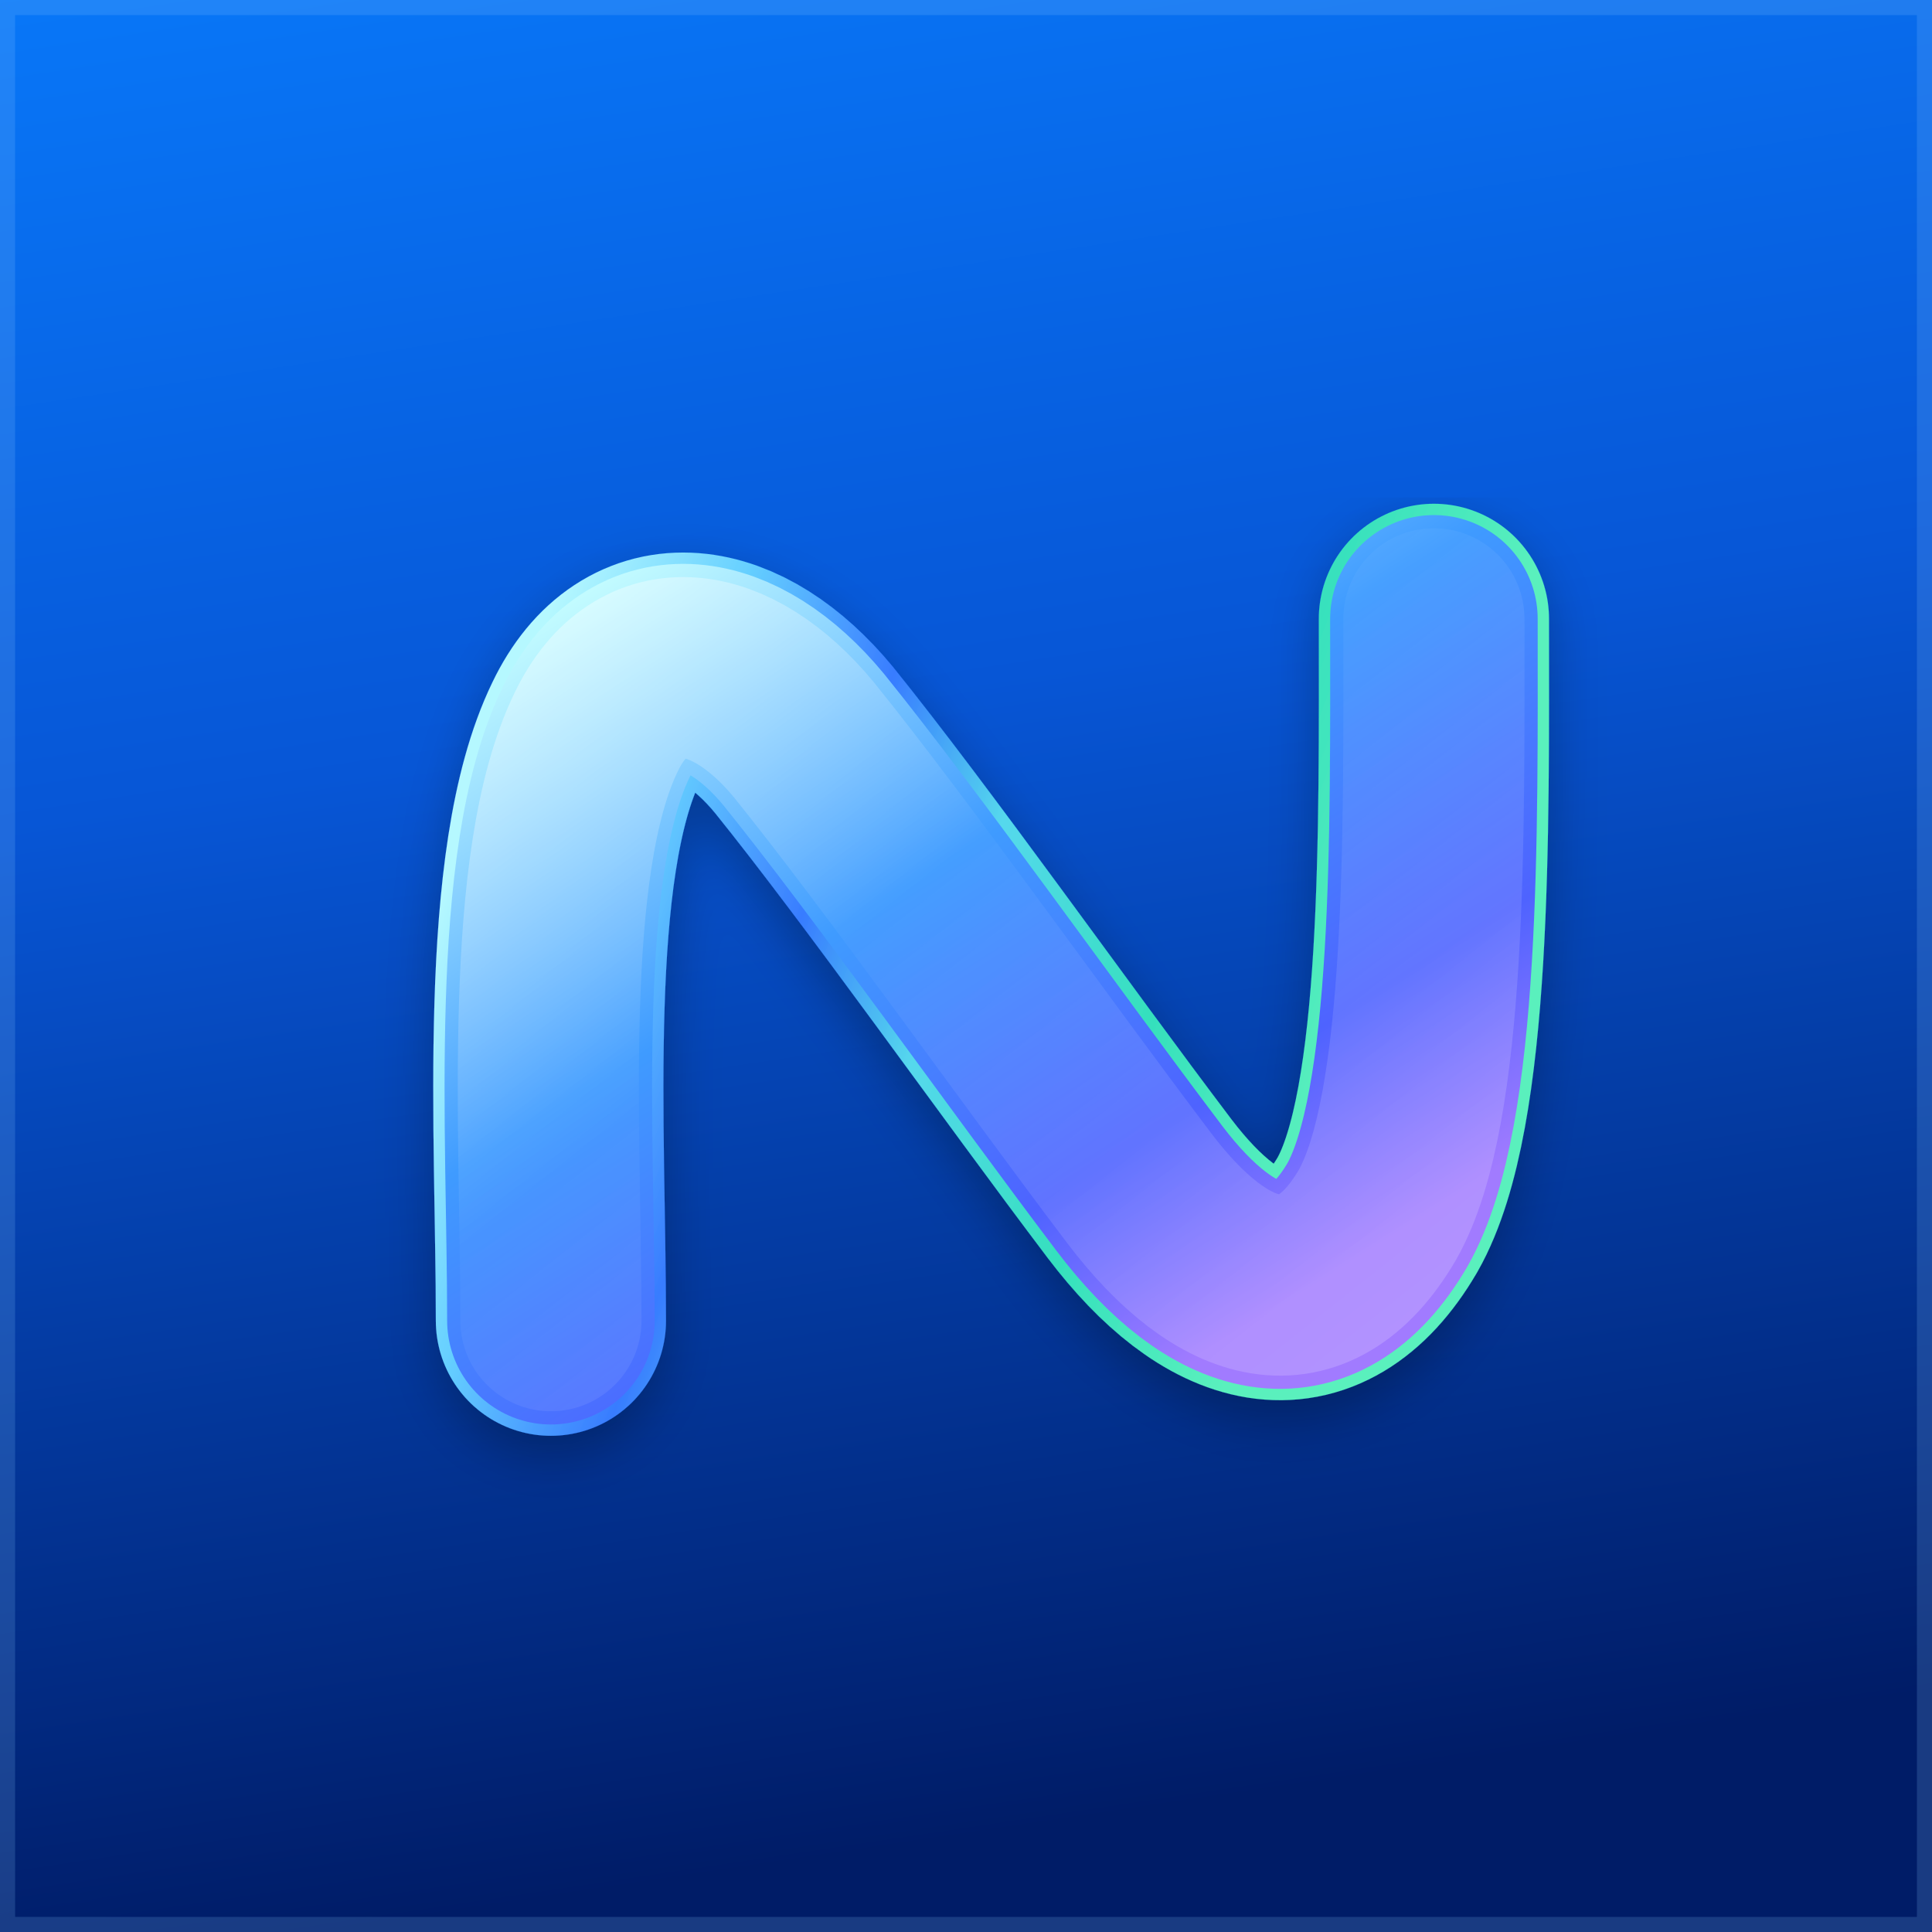
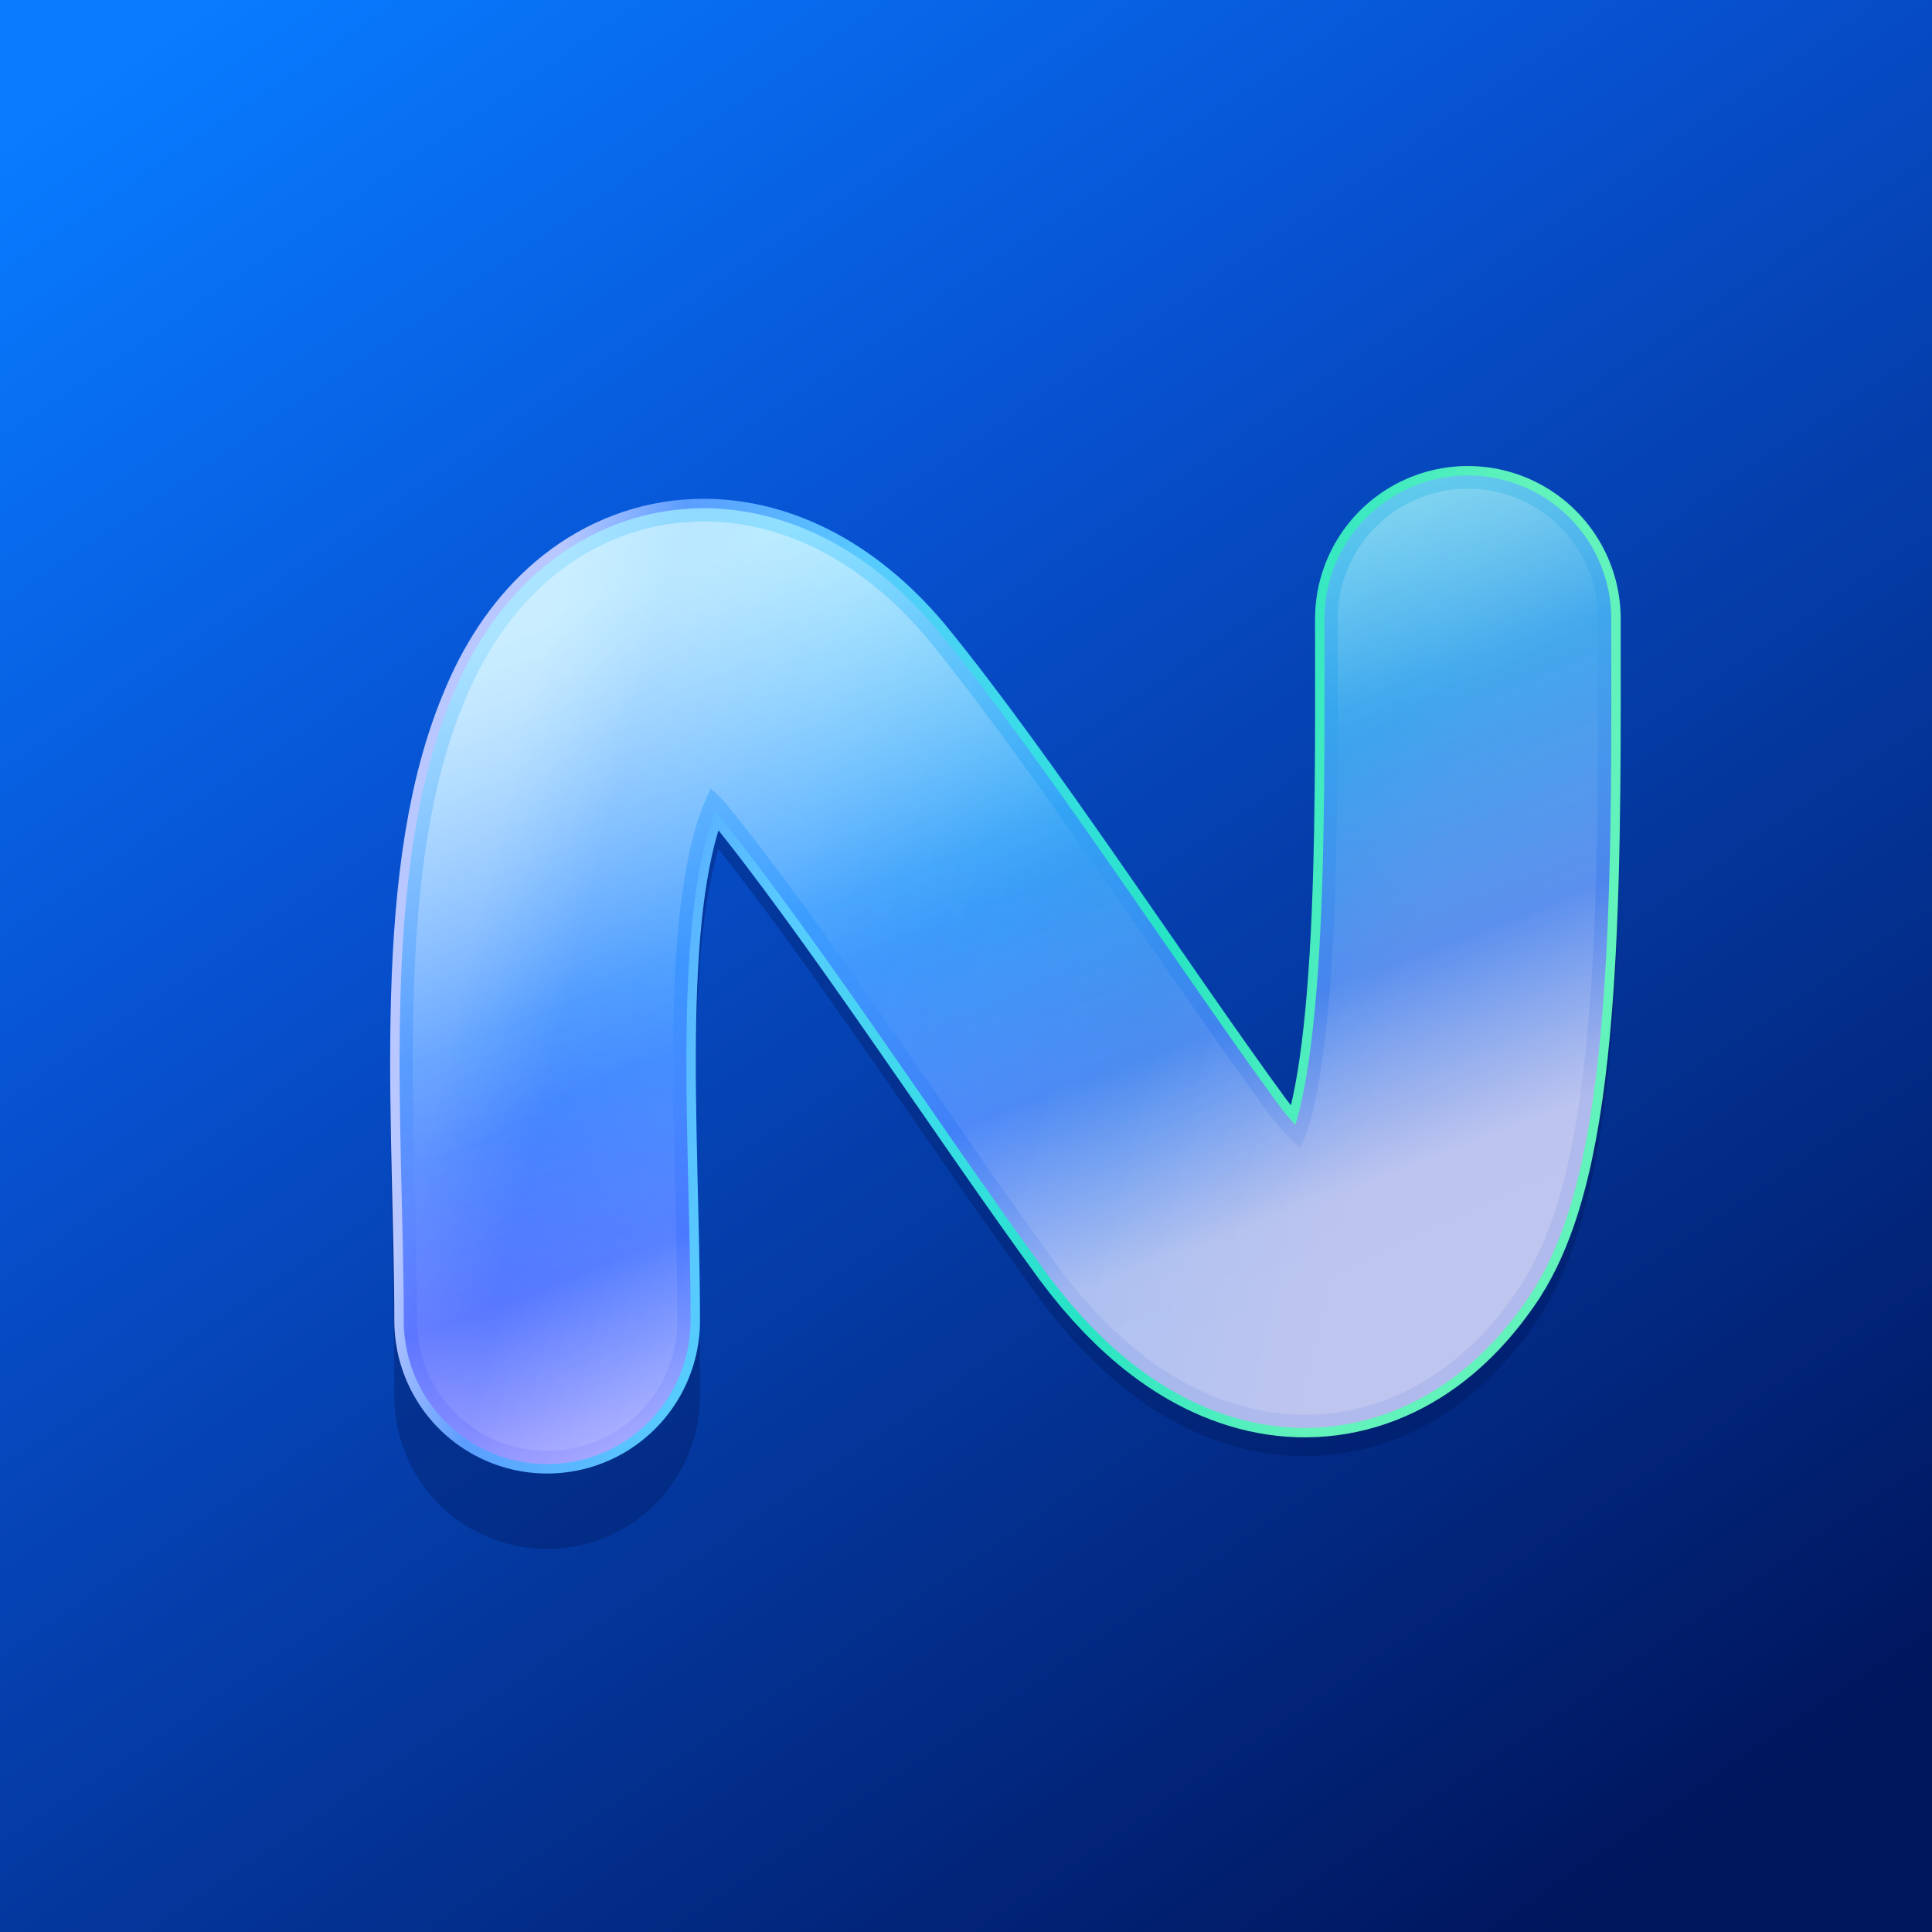
- <svg xmlns="http://www.w3.org/2000/svg" viewBox="0 0 512 512">
+ <svg xmlns="http://www.w3.org/2000/svg" width="512" height="512" viewBox="0 0 512 512">
  <defs>
-     <linearGradient id="bg" x1="0" y1="0" x2=".15" y2="1">
-       <stop offset="0" stop-color="#0877f8" />
-       <stop offset=".42" stop-color="#0756d6" />
-       <stop offset="1" stop-color="#001c67" />
+     <linearGradient id="bg" x1=".12" y1="0" x2=".8" y2="1">
+       <stop stop-color="#087bff" />
+       <stop offset=".35" stop-color="#0751d0" />
+       <stop offset="1" stop-color="#00165d" />
    </linearGradient>
-     <linearGradient id="n" x1="0" y1="0" x2="1" y2=".3">
-       <stop offset="0" stop-color="#b5f8ff" />
-       <stop offset=".19" stop-color="#65cfff" />
-       <stop offset=".38" stop-color="#387cff" />
-       <stop offset=".55" stop-color="#55d8ed" />
-       <stop offset=".78" stop-color="#35e0bd" />
-       <stop offset="1" stop-color="#5af0bd" />
+     <linearGradient id="r" x1="0" y1="0" x2="1" y2=".18">
+       <stop stop-color="#b8c7ff" />
+       <stop offset=".12" stop-color="#5b9dff" />
+       <stop offset=".32" stop-color="#58caff" />
+       <stop offset=".53" stop-color="#39dce8" />
+       <stop offset=".74" stop-color="#27e4c4" />
+       <stop offset="1" stop-color="#62f2bb" />
    </linearGradient>
-     <linearGradient id="left" x1="0" y1="0" x2=".8" y2="1">
-       <stop offset="0" stop-color="#c2fbff" />
-       <stop offset=".43" stop-color="#3f9bff" />
-       <stop offset=".78" stop-color="#4e63ff" />
-       <stop offset="1" stop-color="#a17bff" />
+     <linearGradient id="l" x1="0" y1="0" x2=".5" y2="1">
+       <stop stop-color="#a5f0ff" />
+       <stop offset=".45" stop-color="#328bff" />
+       <stop offset=".76" stop-color="#455cff" />
+       <stop offset="1" stop-color="#d0a5ff" />
    </linearGradient>
-     <linearGradient id="shine" x1="0" y1="0" x2="1" y2="1">
+     <linearGradient id="s" x1=".15" y1="0" x2=".75" y2="1">
      <stop stop-color="#fff" stop-opacity=".38" />
-       <stop offset=".4" stop-color="#fff" stop-opacity=".03" />
-       <stop offset="1" stop-color="#fff" stop-opacity=".18" />
+       <stop offset=".45" stop-color="#fff" stop-opacity=".02" />
+       <stop offset="1" stop-color="#fff" stop-opacity=".16" />
    </linearGradient>
-     <filter id="shadow" x="-20%" y="-20%" width="140%" height="150%">
-       <feGaussianBlur in="SourceAlpha" stdDeviation="7" />
-       <feOffset dy="5" />
-       <feComponentTransfer>
-         <feFuncA type="linear" slope=".28" />
-       </feComponentTransfer>
-       <feMerge>
-         <feMergeNode />
-         <feMergeNode in="SourceGraphic" />
-       </feMerge>
-     </filter>
  </defs>
-   <rect width="512" height="512" rx="0" fill="url(#bg)" />
-   <rect x="2" y="2" width="508" height="508" rx="0" fill="none" stroke="#8ecaff" stroke-opacity=".18" stroke-width="4" />
-   <path d="M146 350 C146 300 141 229 158 194 C170 169 194 173 213 196 C238 227 274 278 302 315 C324 344 348 351 365 322 C381 294 380 220 380 164" fill="none" stroke="url(#n)" stroke-width="61" stroke-linecap="round" stroke-linejoin="round" filter="url(#shadow)" />
-   <path d="M146 350 C146 300 141 229 158 194 C170 169 194 173 213 196 C238 227 274 278 302 315 C324 344 348 351 365 322 C381 294 380 220 380 164" fill="none" stroke="url(#left)" stroke-width="55" stroke-linecap="round" stroke-linejoin="round" />
-   <path d="M146 350 C146 300 141 229 158 194 C170 169 194 173 213 196 C238 227 274 278 302 315 C324 344 348 351 365 322 C381 294 380 220 380 164" fill="none" stroke="url(#shine)" stroke-width="48" stroke-linecap="round" stroke-linejoin="round" />
+   <rect width="512" height="512" fill="url(#bg)" />
+   <path d="M115 365 C115 300 109 237 125 199 C138 167 166 164 189 191 C216 224 251 278 278 315 C301 346 326 349 344 322 C360 297 359 221 359 164" fill="none" stroke="#00134d" stroke-opacity=".3" stroke-width="81" stroke-linecap="round" stroke-linejoin="round" transform="translate(30 5)" />
+   <path d="M145 350 C145 300 139 237 155 199 C168 167 196 164 219 191 C246 224 281 278 308 315 C331 346 356 349 374 322 C390 297 389 221 389 164" fill="none" stroke="url(#r)" stroke-width="81" stroke-linecap="round" stroke-linejoin="round" />
+   <path d="M145 350 C145 300 139 237 155 199 C168 167 196 164 219 191 C246 224 281 278 308 315 C331 346 356 349 374 322 C390 297 389 221 389 164" fill="none" stroke="url(#l)" stroke-width="76" stroke-linecap="round" stroke-linejoin="round" opacity=".72" />
+   <path d="M145 350 C145 300 139 237 155 199 C168 167 196 164 219 191 C246 224 281 278 308 315 C331 346 356 349 374 322 C390 297 389 221 389 164" fill="none" stroke="url(#s)" stroke-width="69" stroke-linecap="round" stroke-linejoin="round" />
</svg>
